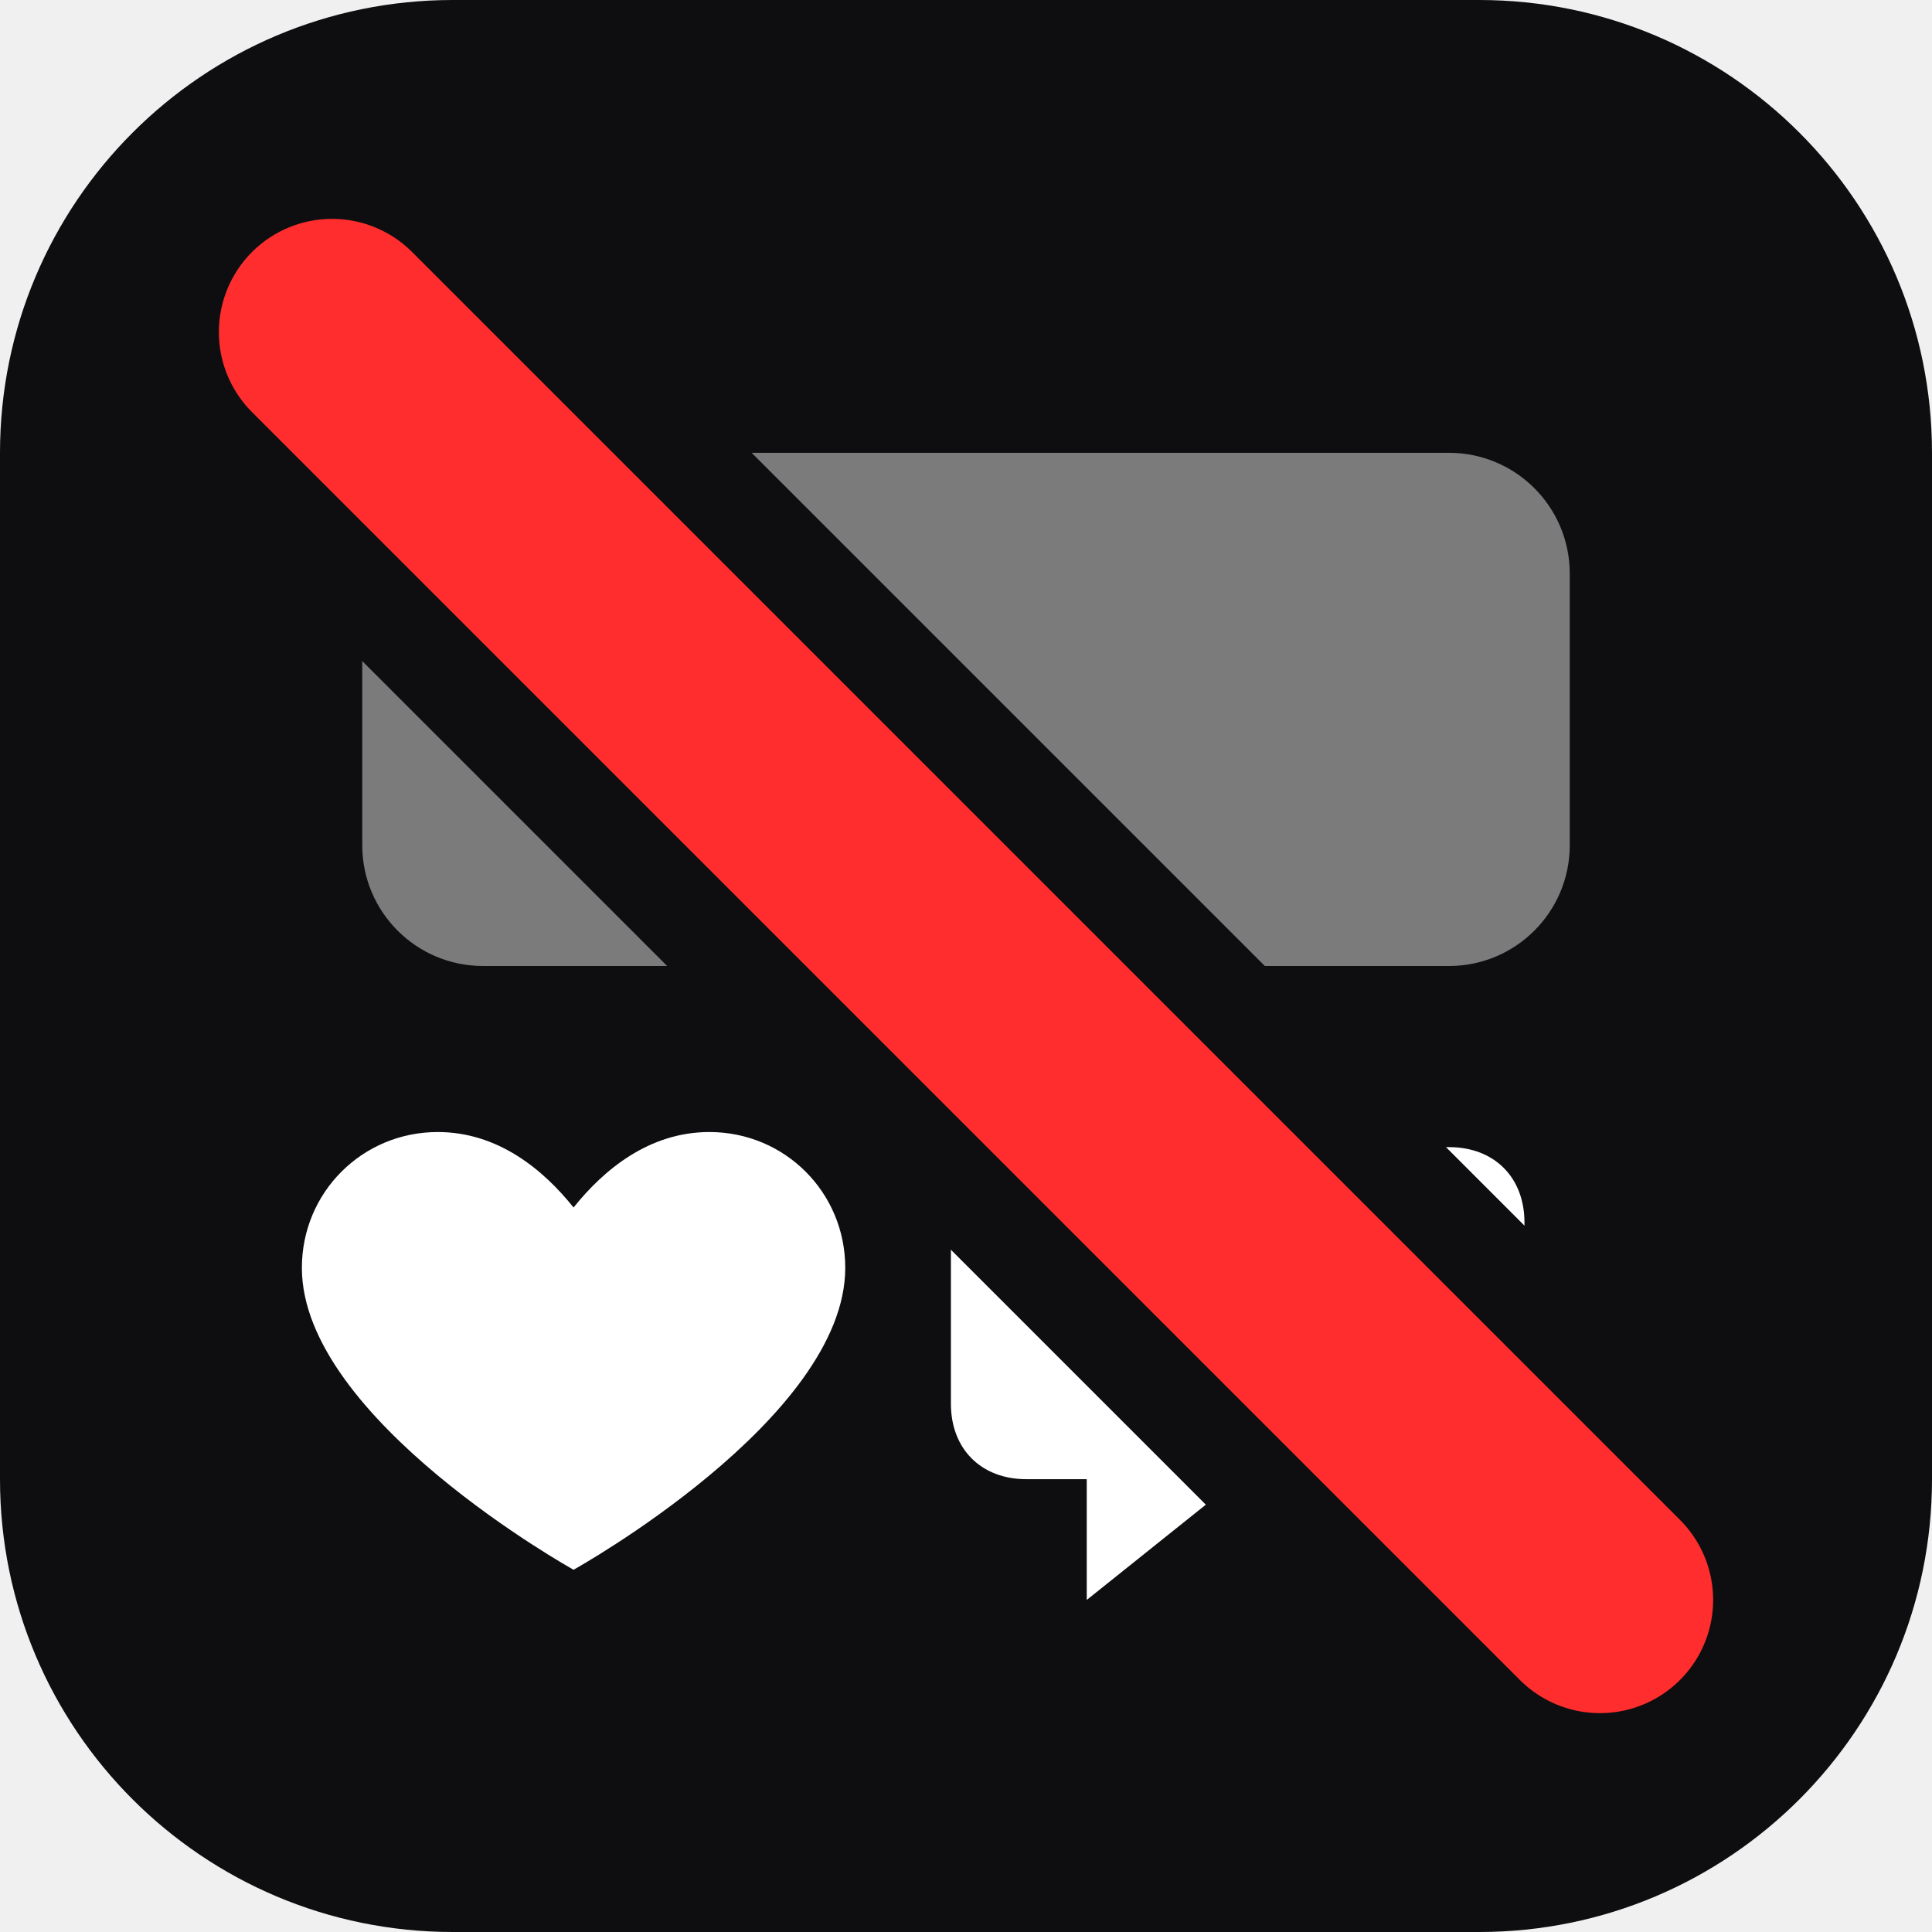
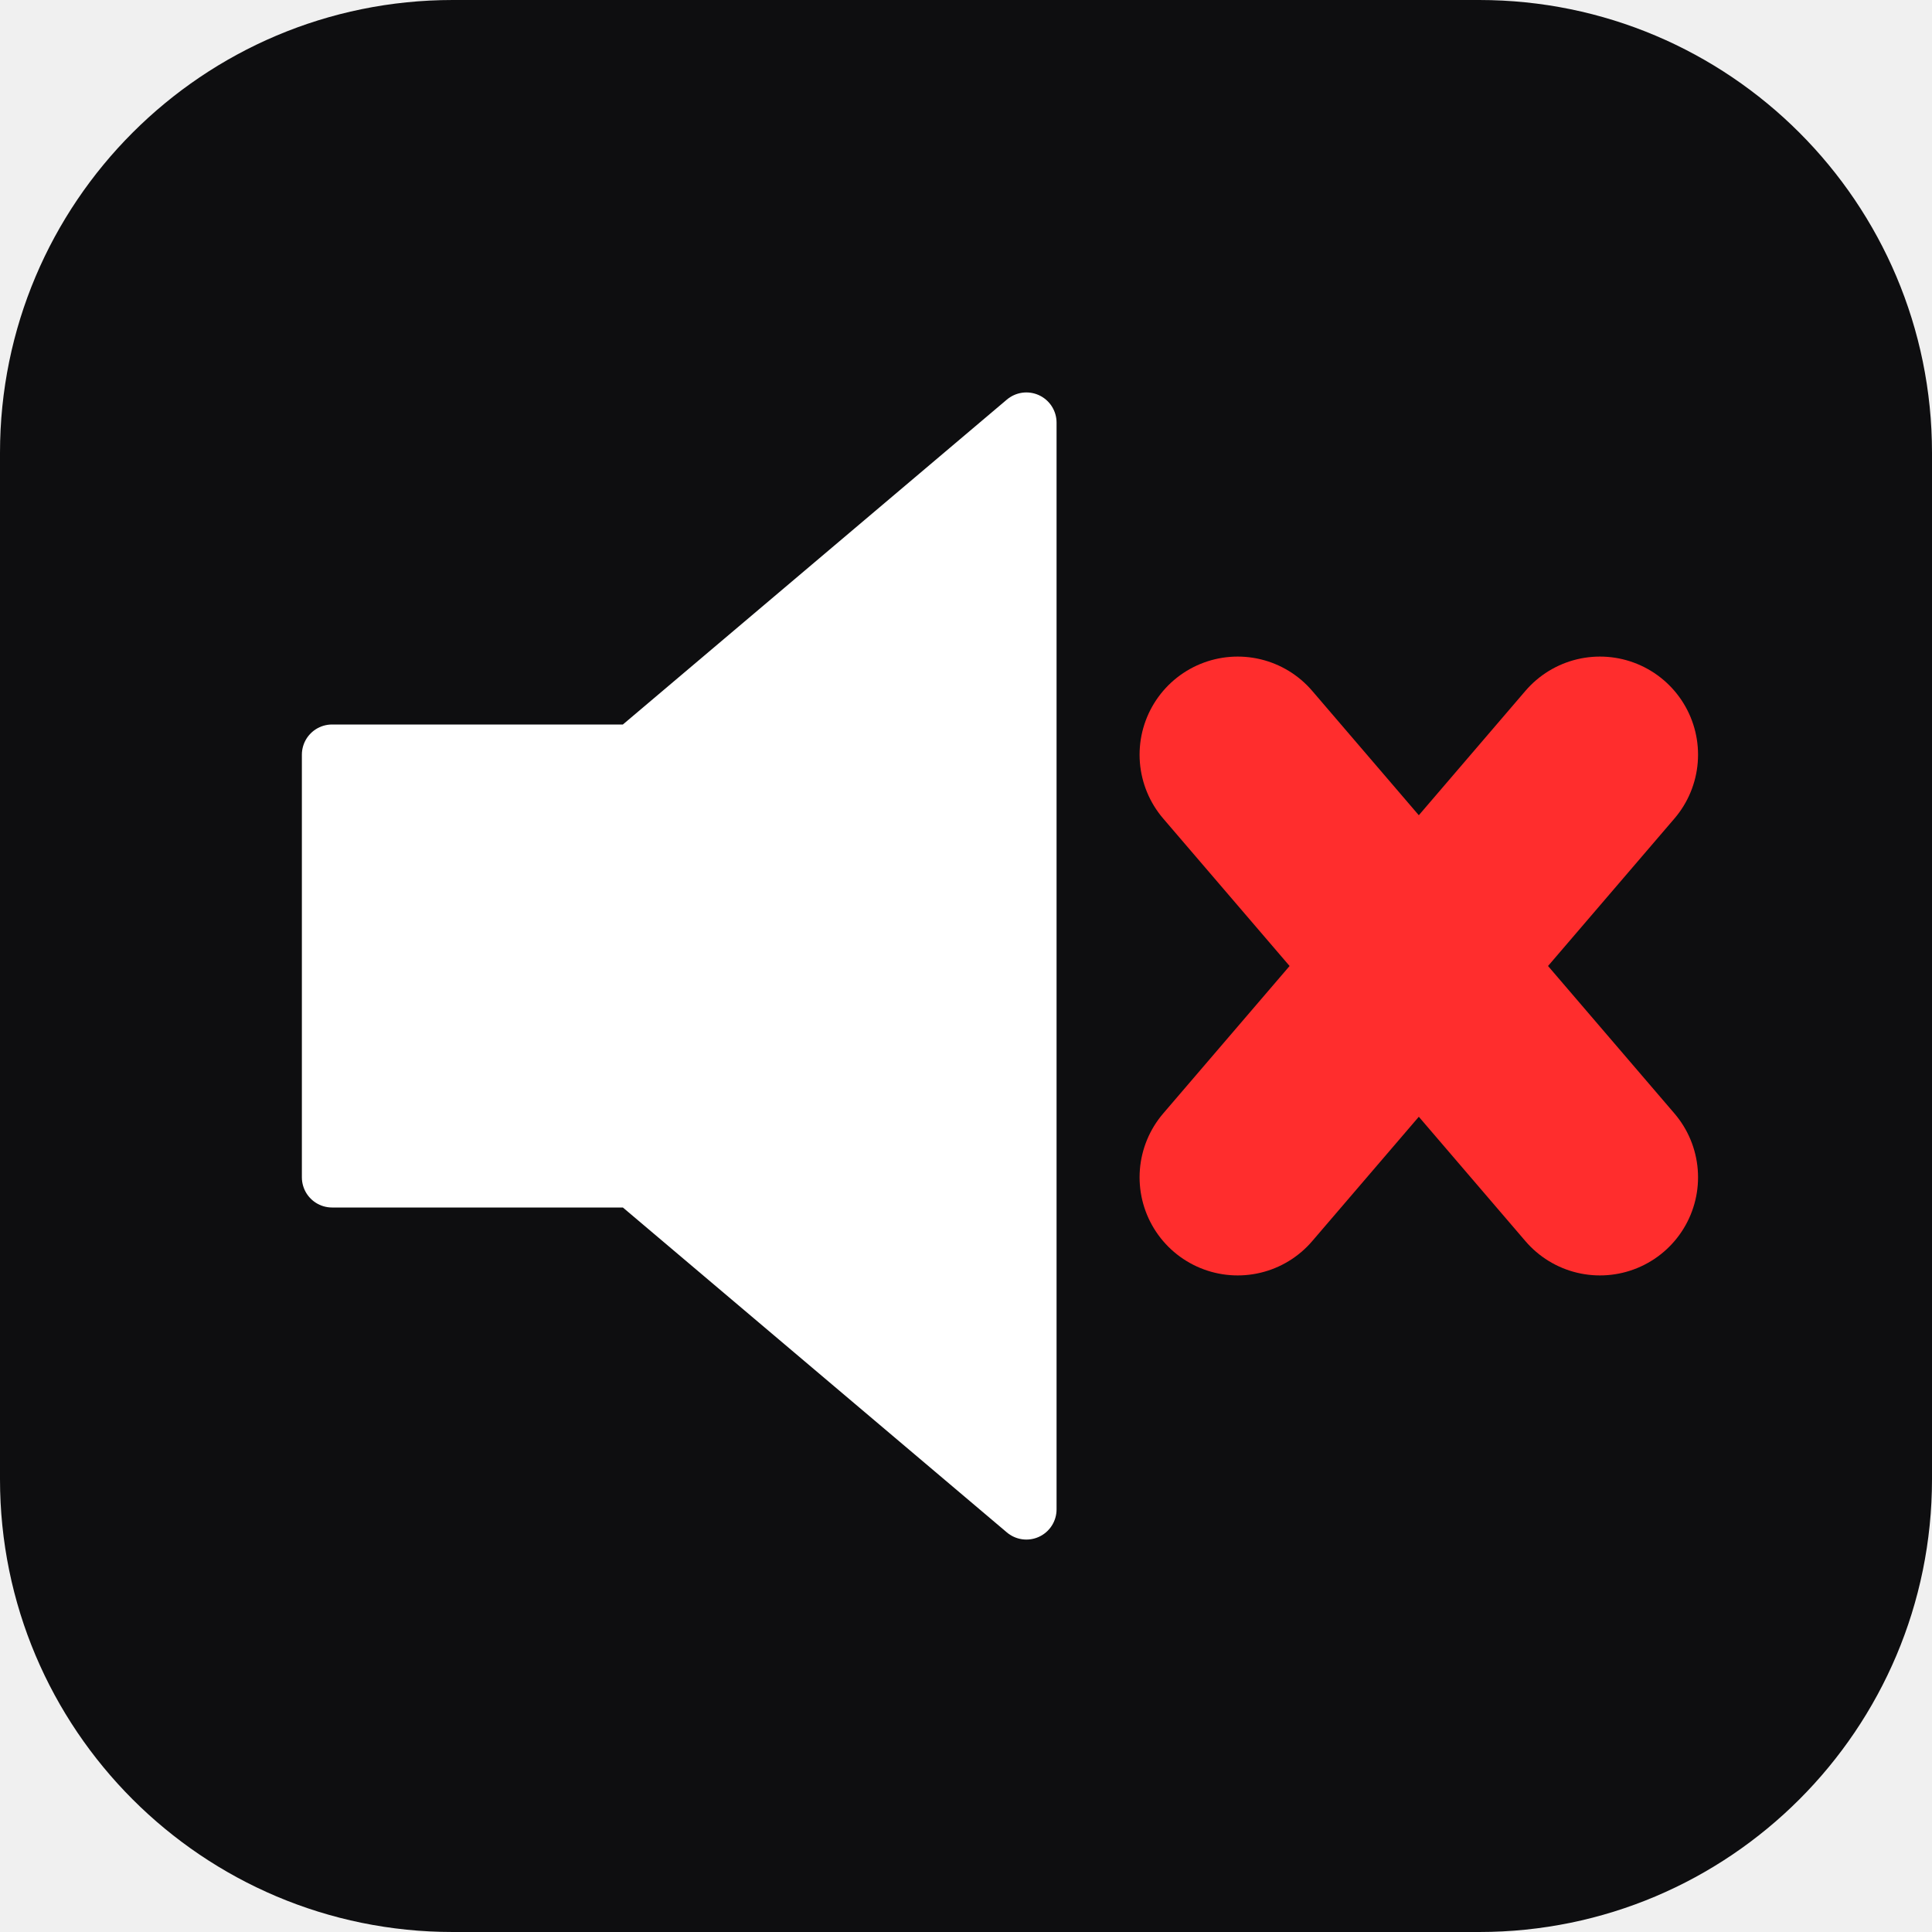
<svg xmlns="http://www.w3.org/2000/svg" viewBox="0 0 128 128">
  <rect width="128" height="128" rx="30" fill="#0E0E10" />
-   <rect x="24" y="30" width="80" height="34" rx="8" fill="#FFFFFF" opacity="0.45" />
-   <path d="M38 104C38 104 20 94 20 84C20 79 24 75 29 75C33 75 36 77.5 38 80C40 77.5 43 75 47 75C52 75 56 79 56 84C56 94 38 104 38 104Z" fill="#FFFFFF" />
-   <path d="M68 76H96C99 76 101 78 101 81V93C101 96 99 98 96 98H82L72 106V98H68C65 98 63 96 63 93V81C63 78 65 76 68 76Z" fill="#FFFFFF" />
-   <path d="M22 22L106 106" stroke="#0E0E10" stroke-width="28" stroke-linecap="round" />
-   <path d="M22 22L106 106" stroke="#FF2D2D" stroke-width="15" stroke-linecap="round" />
+   <path d="M22 50H42L68 28V100L42 78H22Z" fill="#FFFFFF" stroke="#FFFFFF" stroke-width="4" stroke-linejoin="round" />
+   <path d="M82 50L106 78M106 50L82 78" stroke="#FF2D2D" stroke-width="13" stroke-linecap="round" />
</svg>
